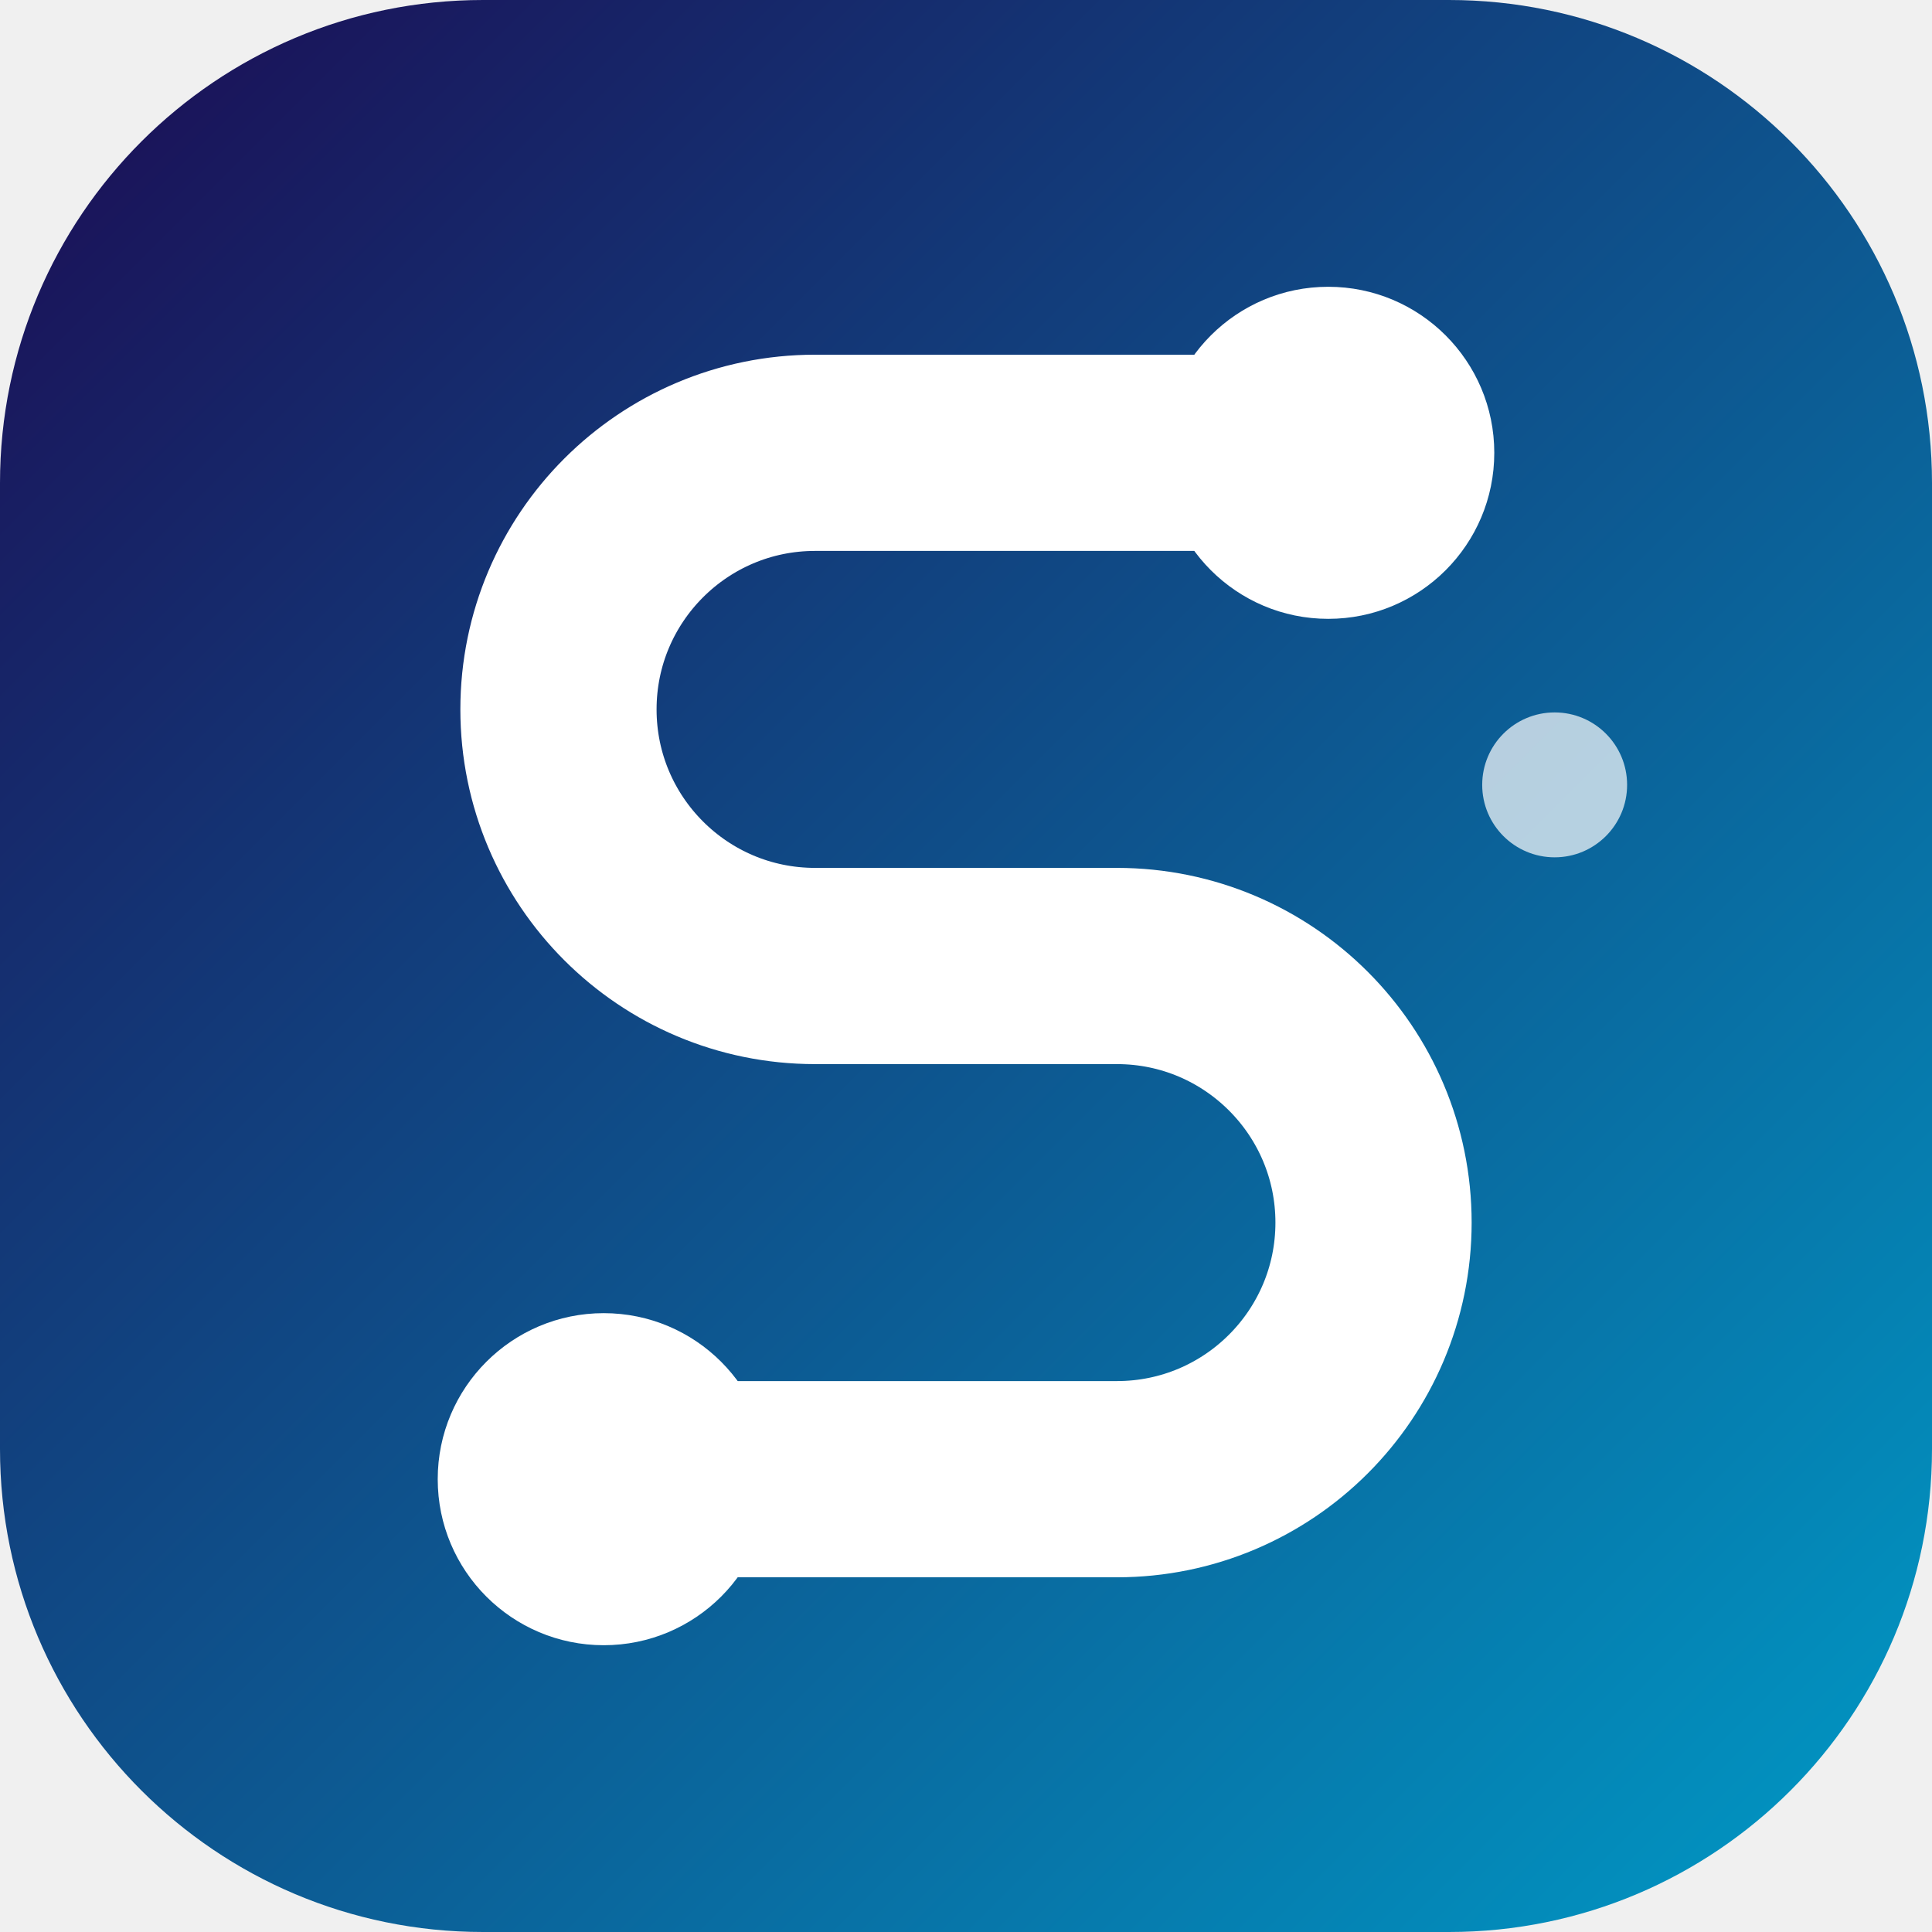
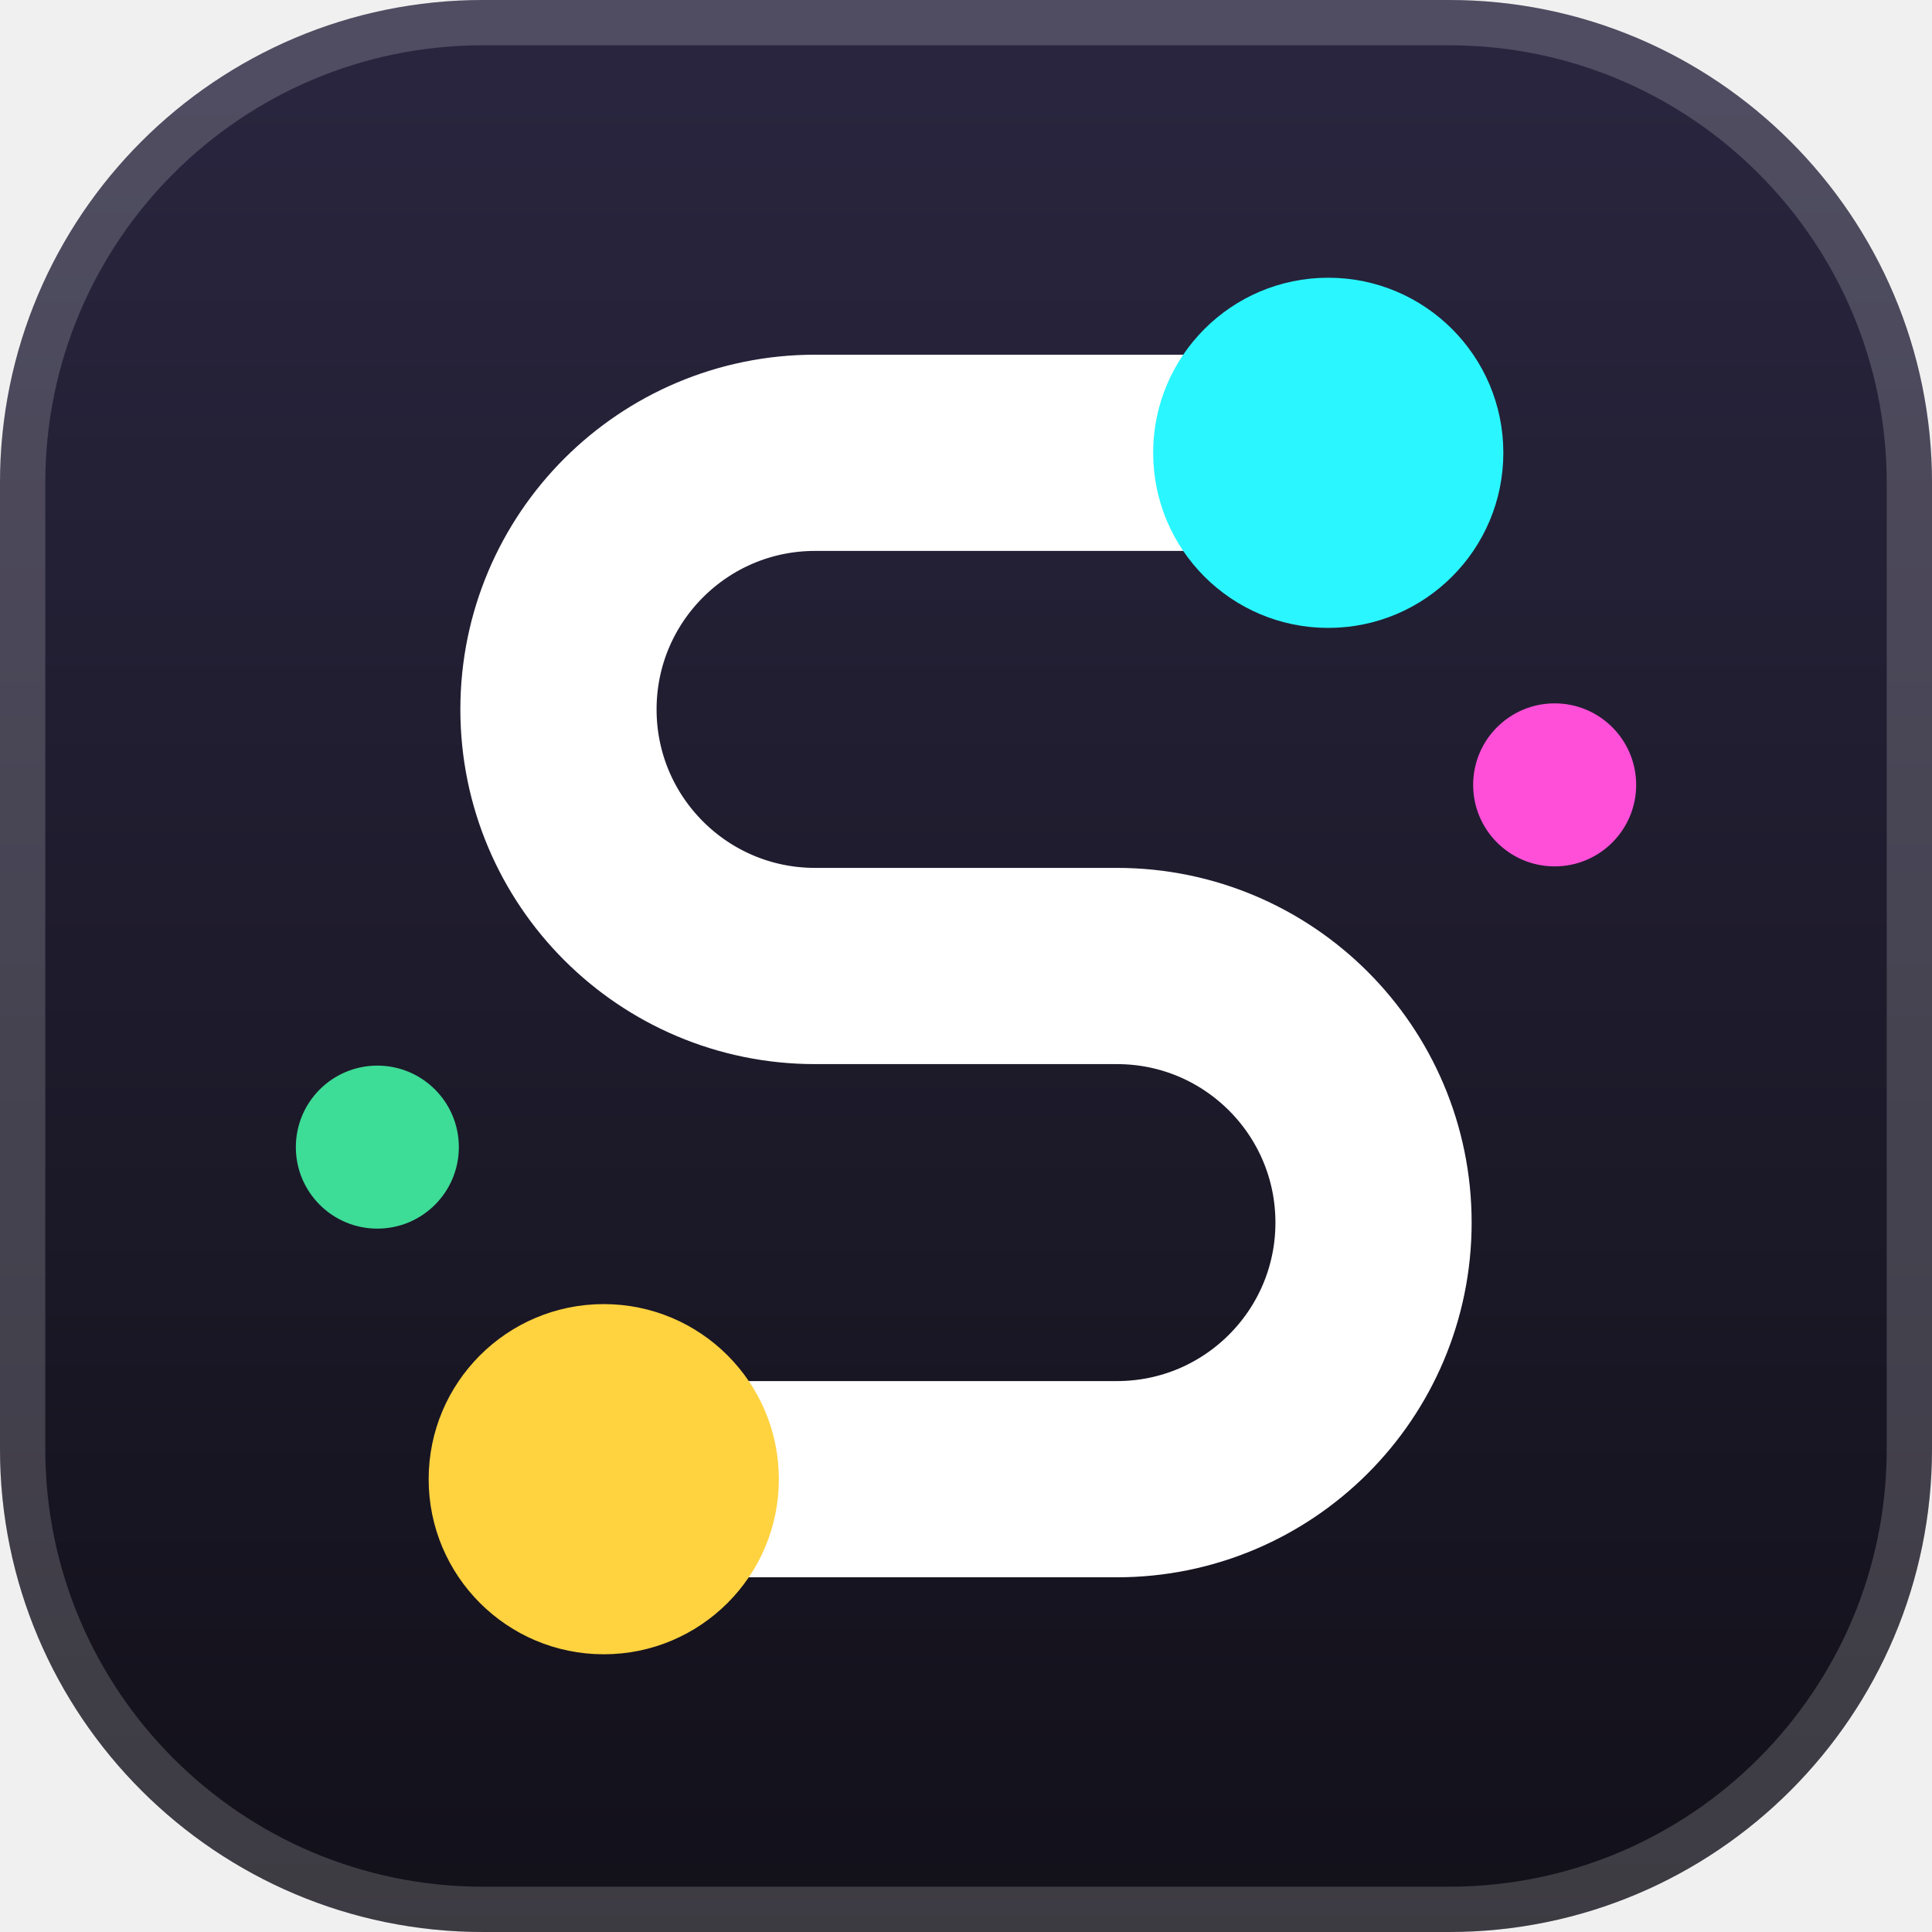
<svg xmlns="http://www.w3.org/2000/svg" viewBox="0 0 64 64" role="img" aria-label="Sillapps">
  <defs>
-     <linearGradient id="sg" x1="0" y1="0" x2="1" y2="1">
-       <stop offset="0" stop-color="#1c0a52" />
-       <stop offset="1" stop-color="#009bc7" />
+     <linearGradient id="bg" x1="0" y1="0" x2="0" y2="1">
+       <stop offset="0" stop-color="#2a2640" />
+       <stop offset="1" stop-color="#121019" />
    </linearGradient>
  </defs>
-   <rect width="64" height="64" rx="16" fill="url(#sg)" />
+   <rect width="64" height="64" rx="16" fill="url(#bg)" />
+   <rect x=".75" y=".75" width="62.5" height="62.5" rx="15.25" fill="none" stroke="#fff" stroke-opacity=".18" stroke-width="1.5" />
  <path d="M44 15H27a8.5 8.5 0 0 0 0 17h10a8.5 8.5 0 0 1 0 17H20" fill="none" stroke="#fff" stroke-width="6.5" stroke-linecap="round" stroke-linejoin="round" />
-   <circle cx="44" cy="15" r="5.5" fill="#fff" />
-   <circle cx="20" cy="49" r="5.5" fill="#fff" />
-   <circle cx="51.5" cy="26" r="2.4" fill="#fff" opacity=".7" />
+   <circle cx="44" cy="15" r="5.8" fill="#2af6ff" />
+   <circle cx="20" cy="49" r="5.8" fill="#ffd23f" />
+   <circle cx="51.5" cy="26" r="2.7" fill="#ff4fd8" />
+   <circle cx="12.5" cy="38" r="2.7" fill="#3ddc97" />
</svg>
